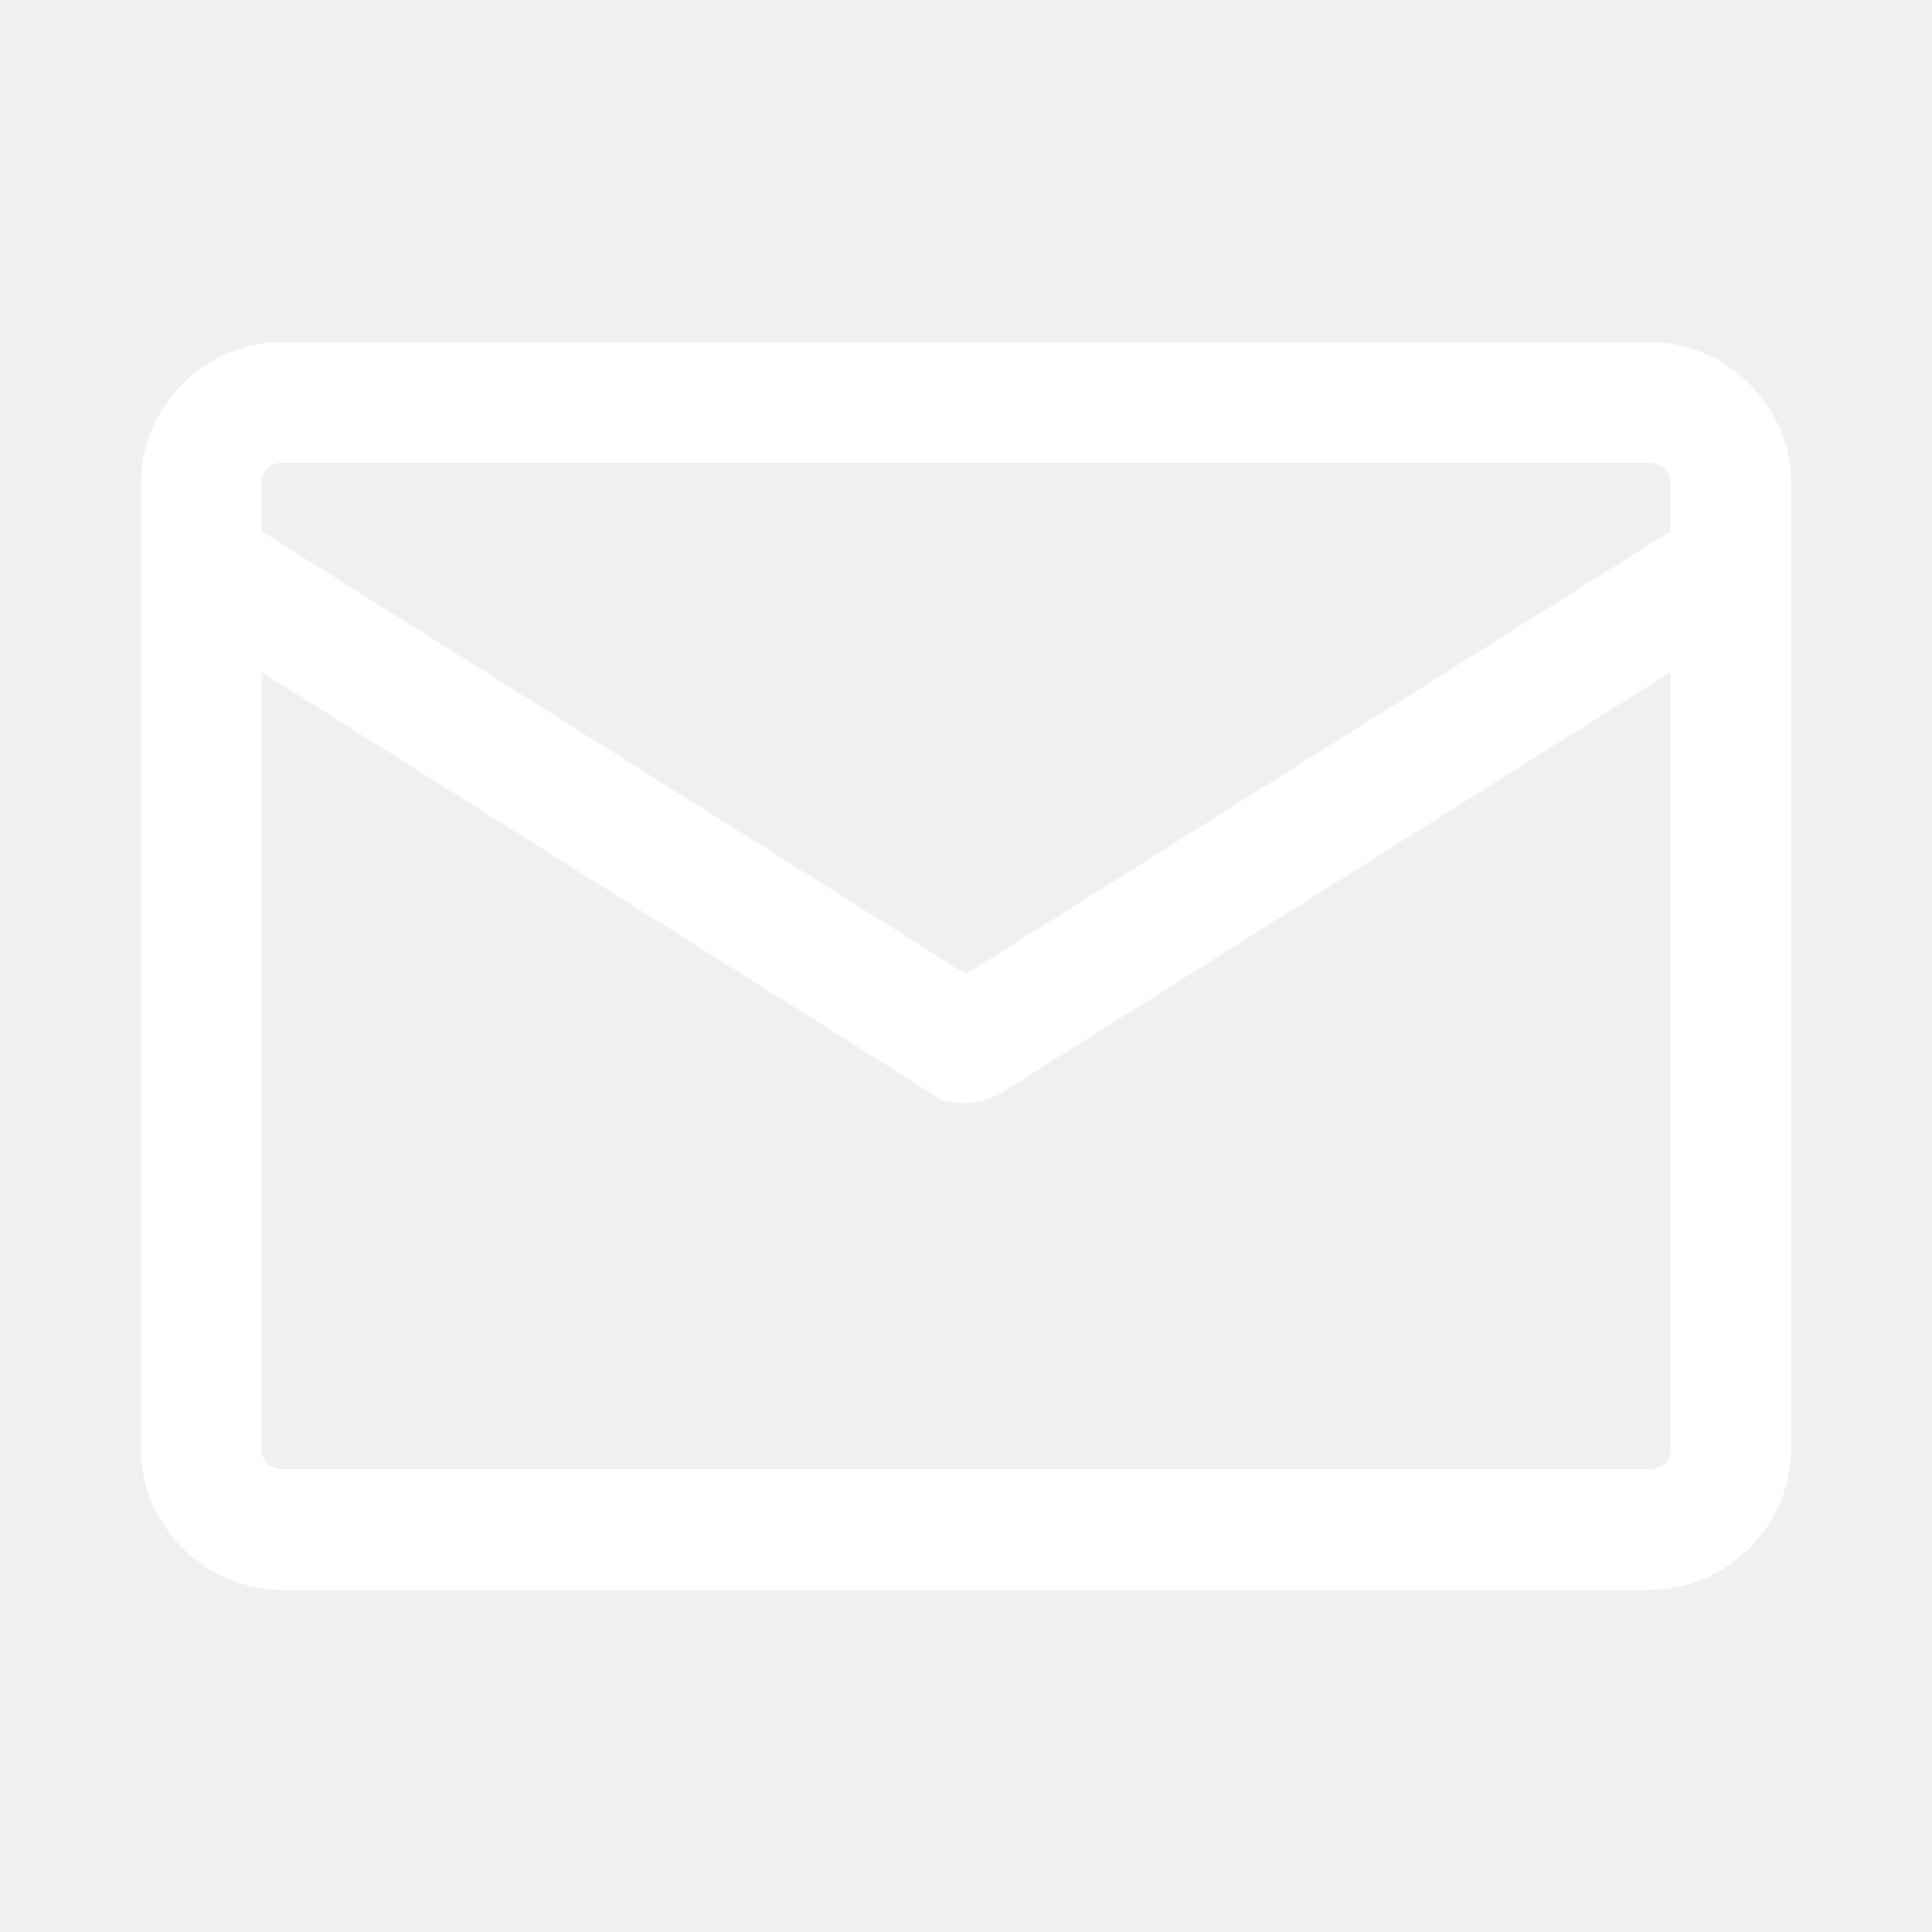
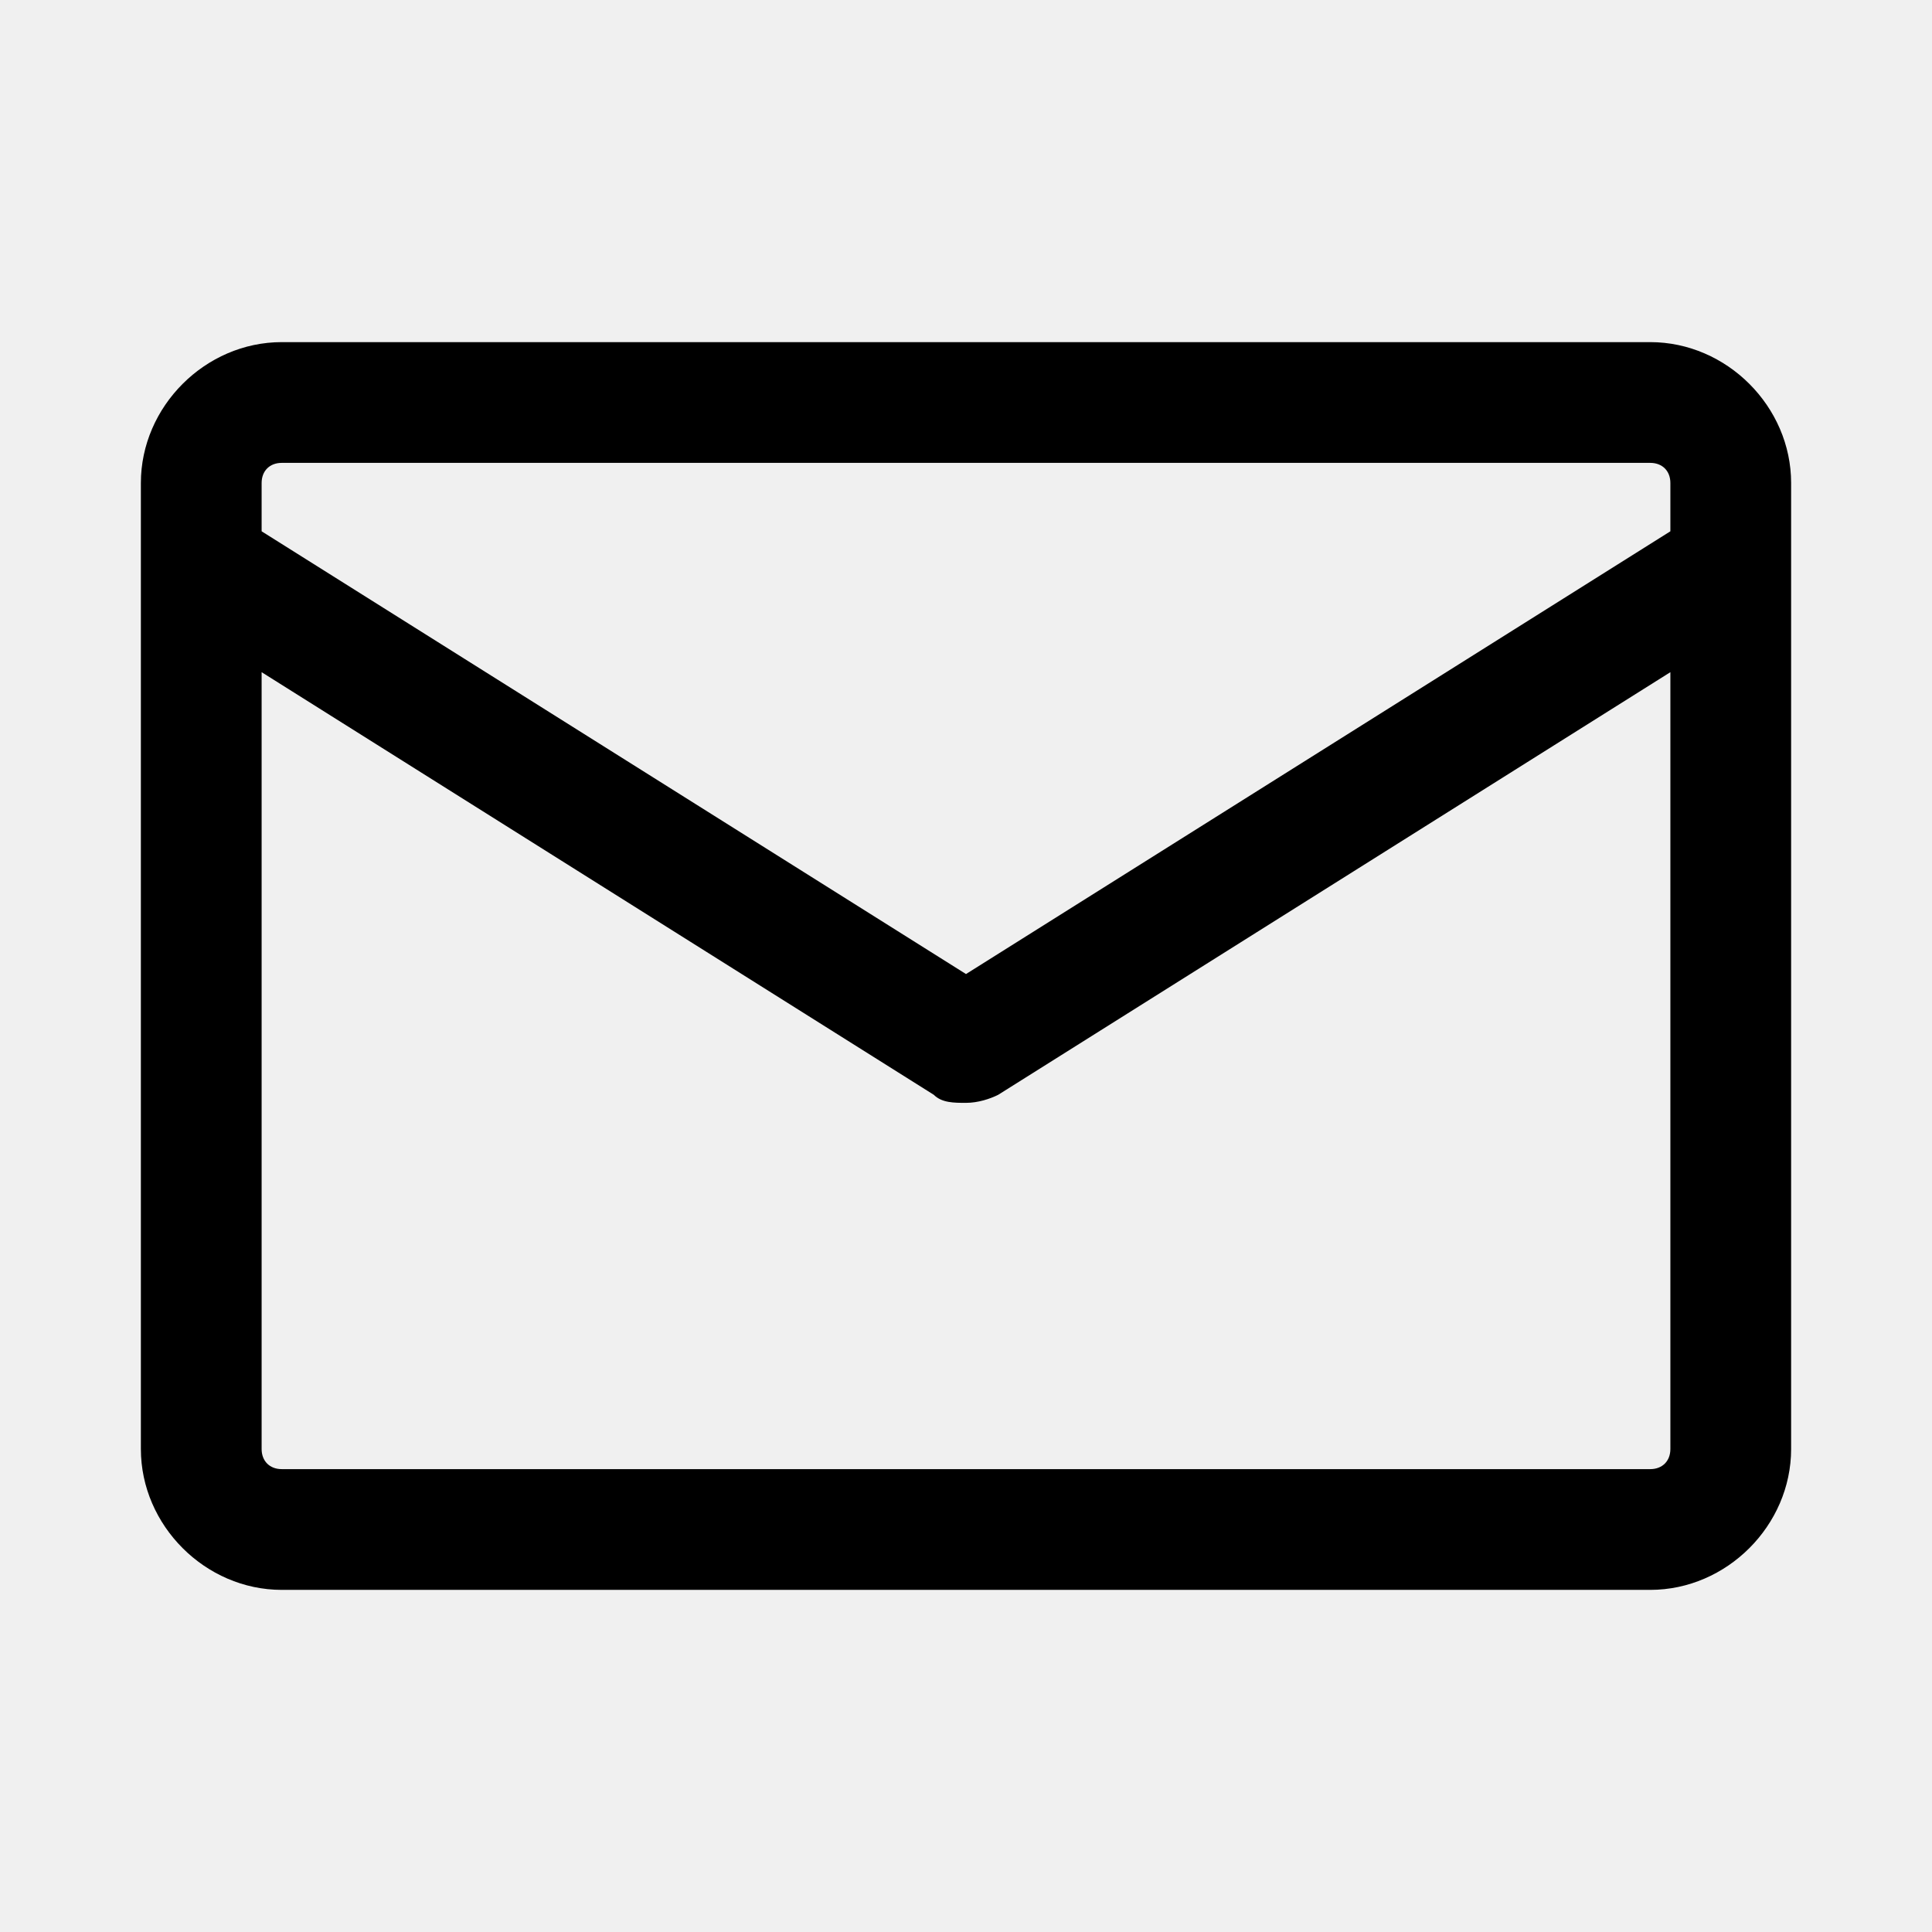
<svg xmlns="http://www.w3.org/2000/svg" t="1663778309506" class="icon" viewBox="0 0 1024 1024" version="1.1" p-id="22266" width="200" height="200">
-   <path d="M874.667 181.333H149.333c-40.533 0-74.667 34.133-74.667 74.667v512c0 40.533 34.133 74.667 74.667 74.667h725.333c40.533 0 74.667-34.133 74.667-74.667V256c0-40.533-34.133-74.667-74.667-74.667z m-725.333 64h725.333c6.4 0 10.667 4.267 10.667 10.667v25.6L512 516.267l-373.333-234.667V256c0-6.4 4.267-10.667 10.667-10.667z m725.333 533.333H149.333c-6.4 0-10.667-4.267-10.667-10.667V356.267l356.267 224c4.267 4.267 10.667 4.267 17.067 4.267s12.8-2.133 17.067-4.267l356.267-224V768c0 6.4-4.267 10.667-10.667 10.667z" p-id="22267" fill="#ffffff" />
+   <path d="M874.667 181.333H149.333c-40.533 0-74.667 34.133-74.667 74.667v512c0 40.533 34.133 74.667 74.667 74.667h725.333c40.533 0 74.667-34.133 74.667-74.667V256c0-40.533-34.133-74.667-74.667-74.667z m-725.333 64h725.333c6.4 0 10.667 4.267 10.667 10.667v25.6L512 516.267l-373.333-234.667V256c0-6.4 4.267-10.667 10.667-10.667z m725.333 533.333H149.333c-6.4 0-10.667-4.267-10.667-10.667V356.267l356.267 224c4.267 4.267 10.667 4.267 17.067 4.267s12.8-2.133 17.067-4.267l356.267-224V768c0 6.4-4.267 10.667-10.667 10.667z" p-id="22267" fill="currentColor" />
</svg>
